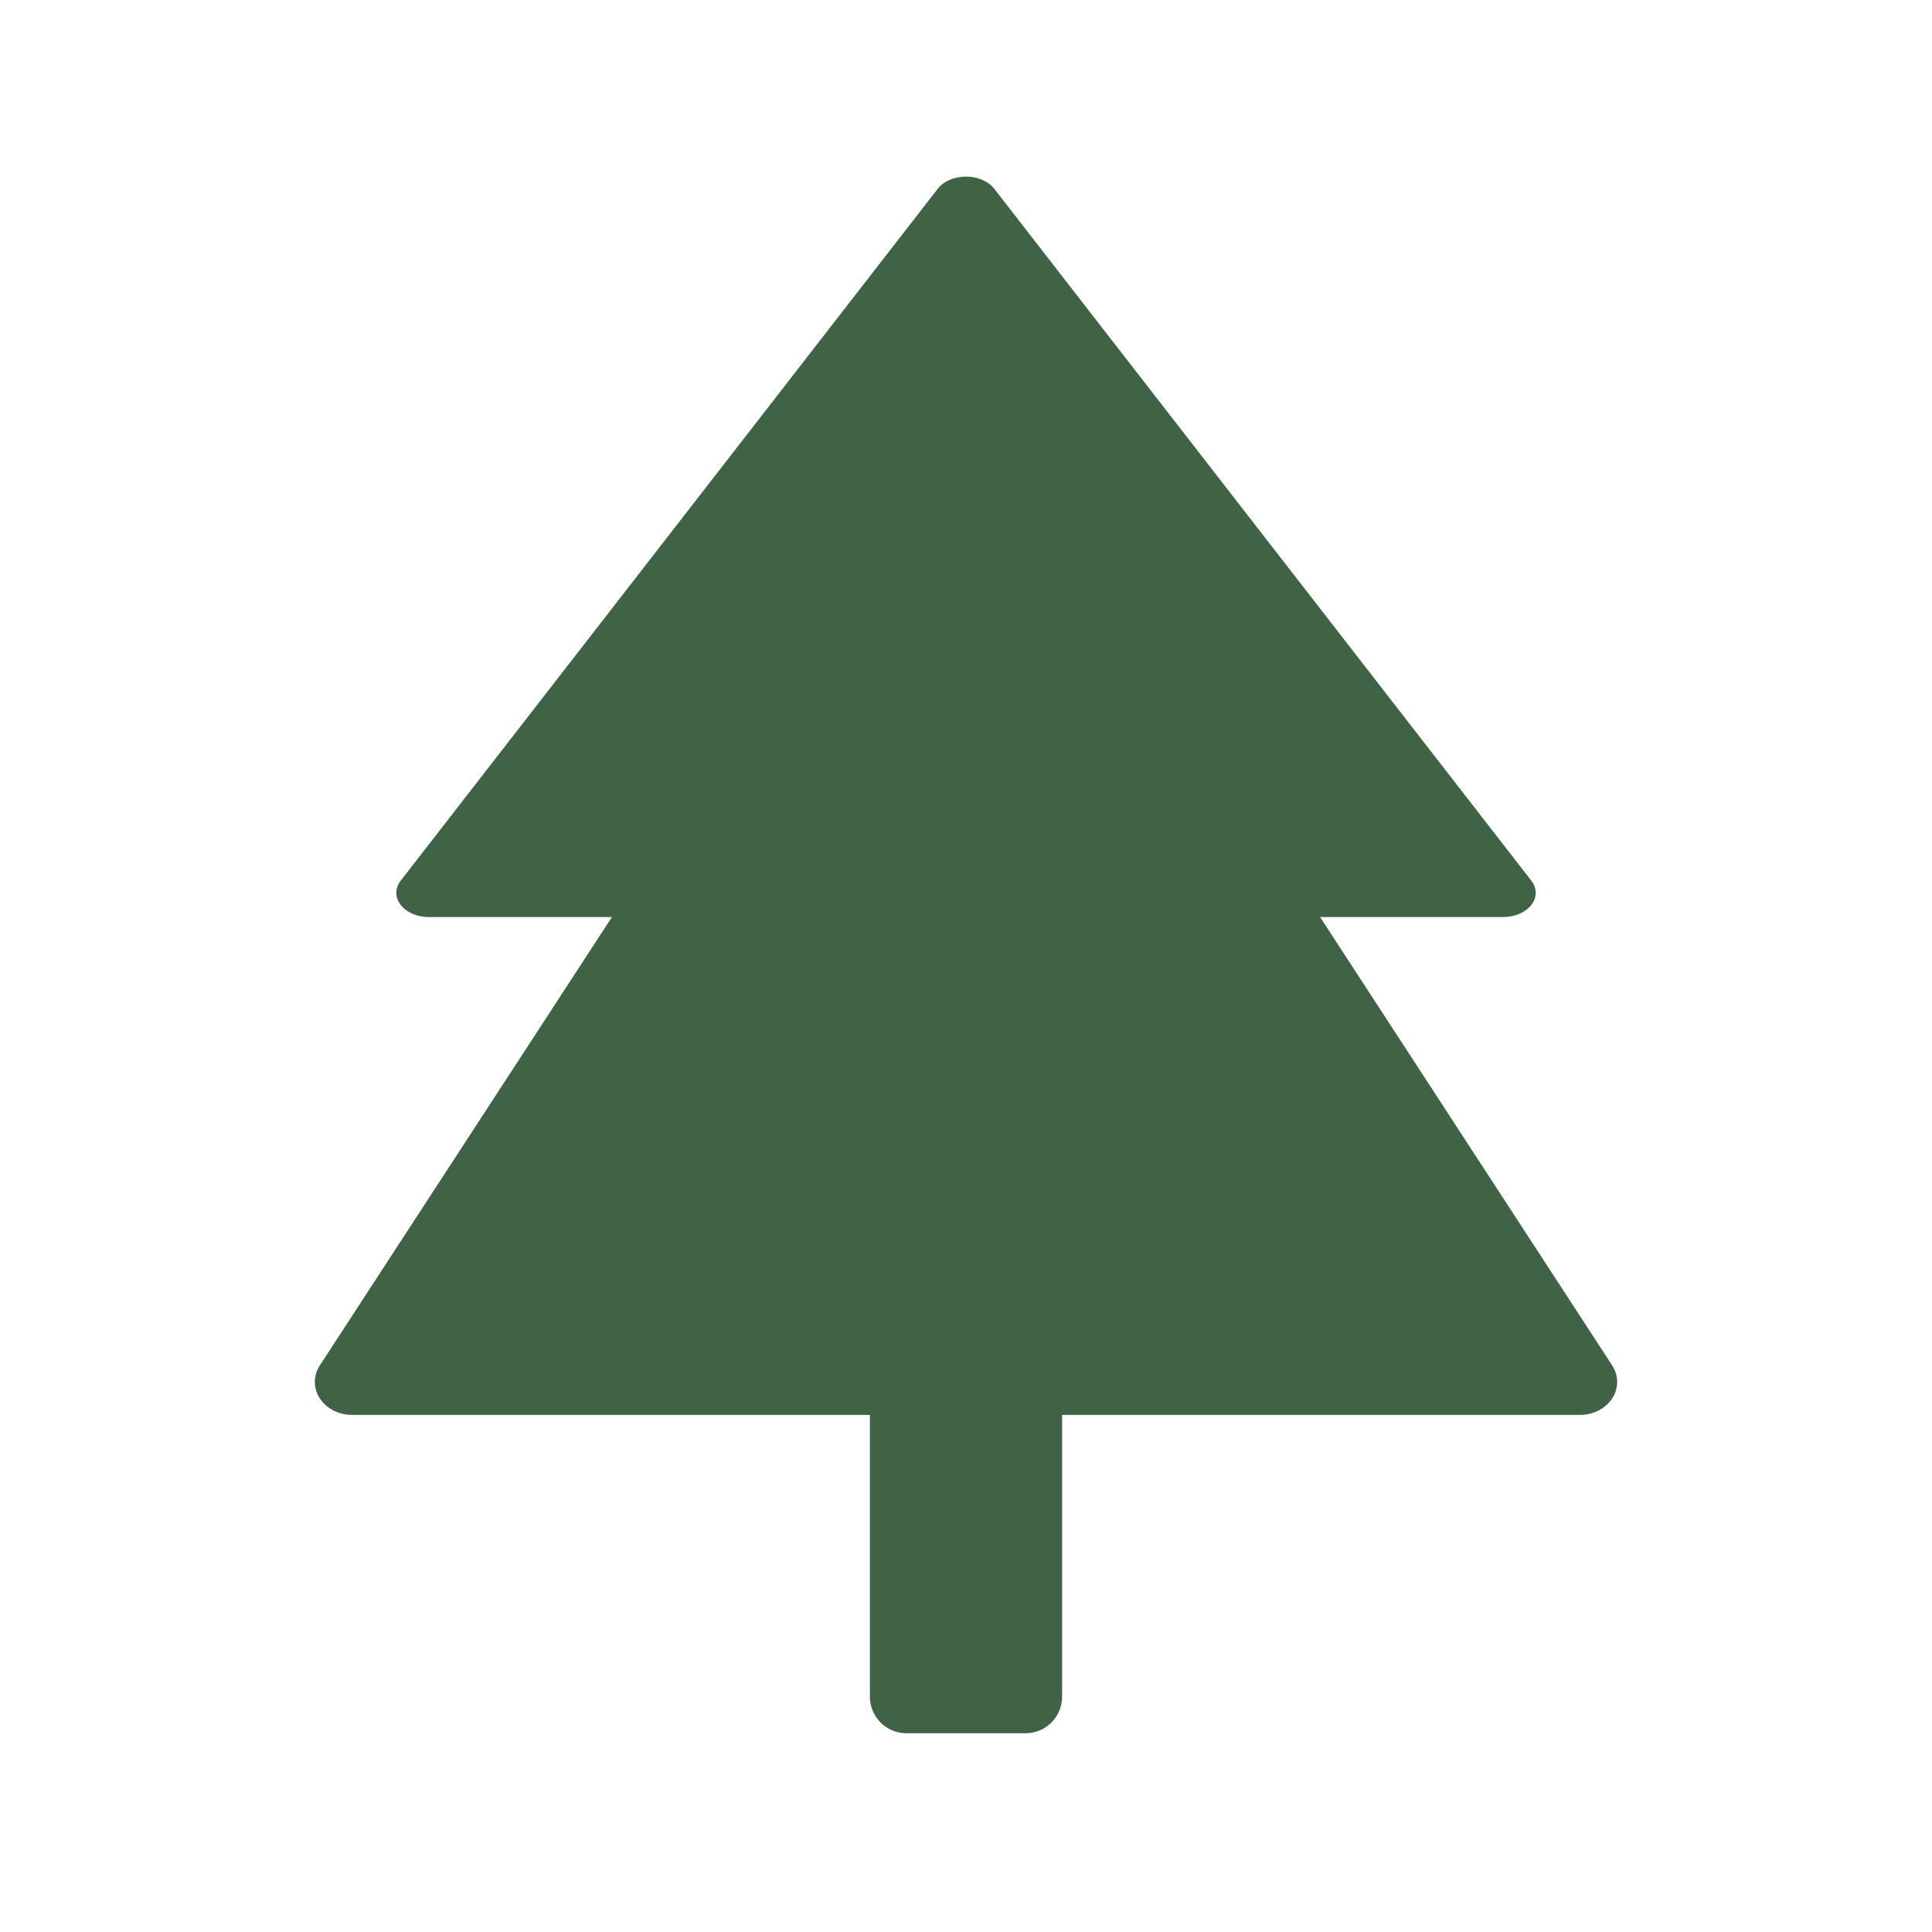
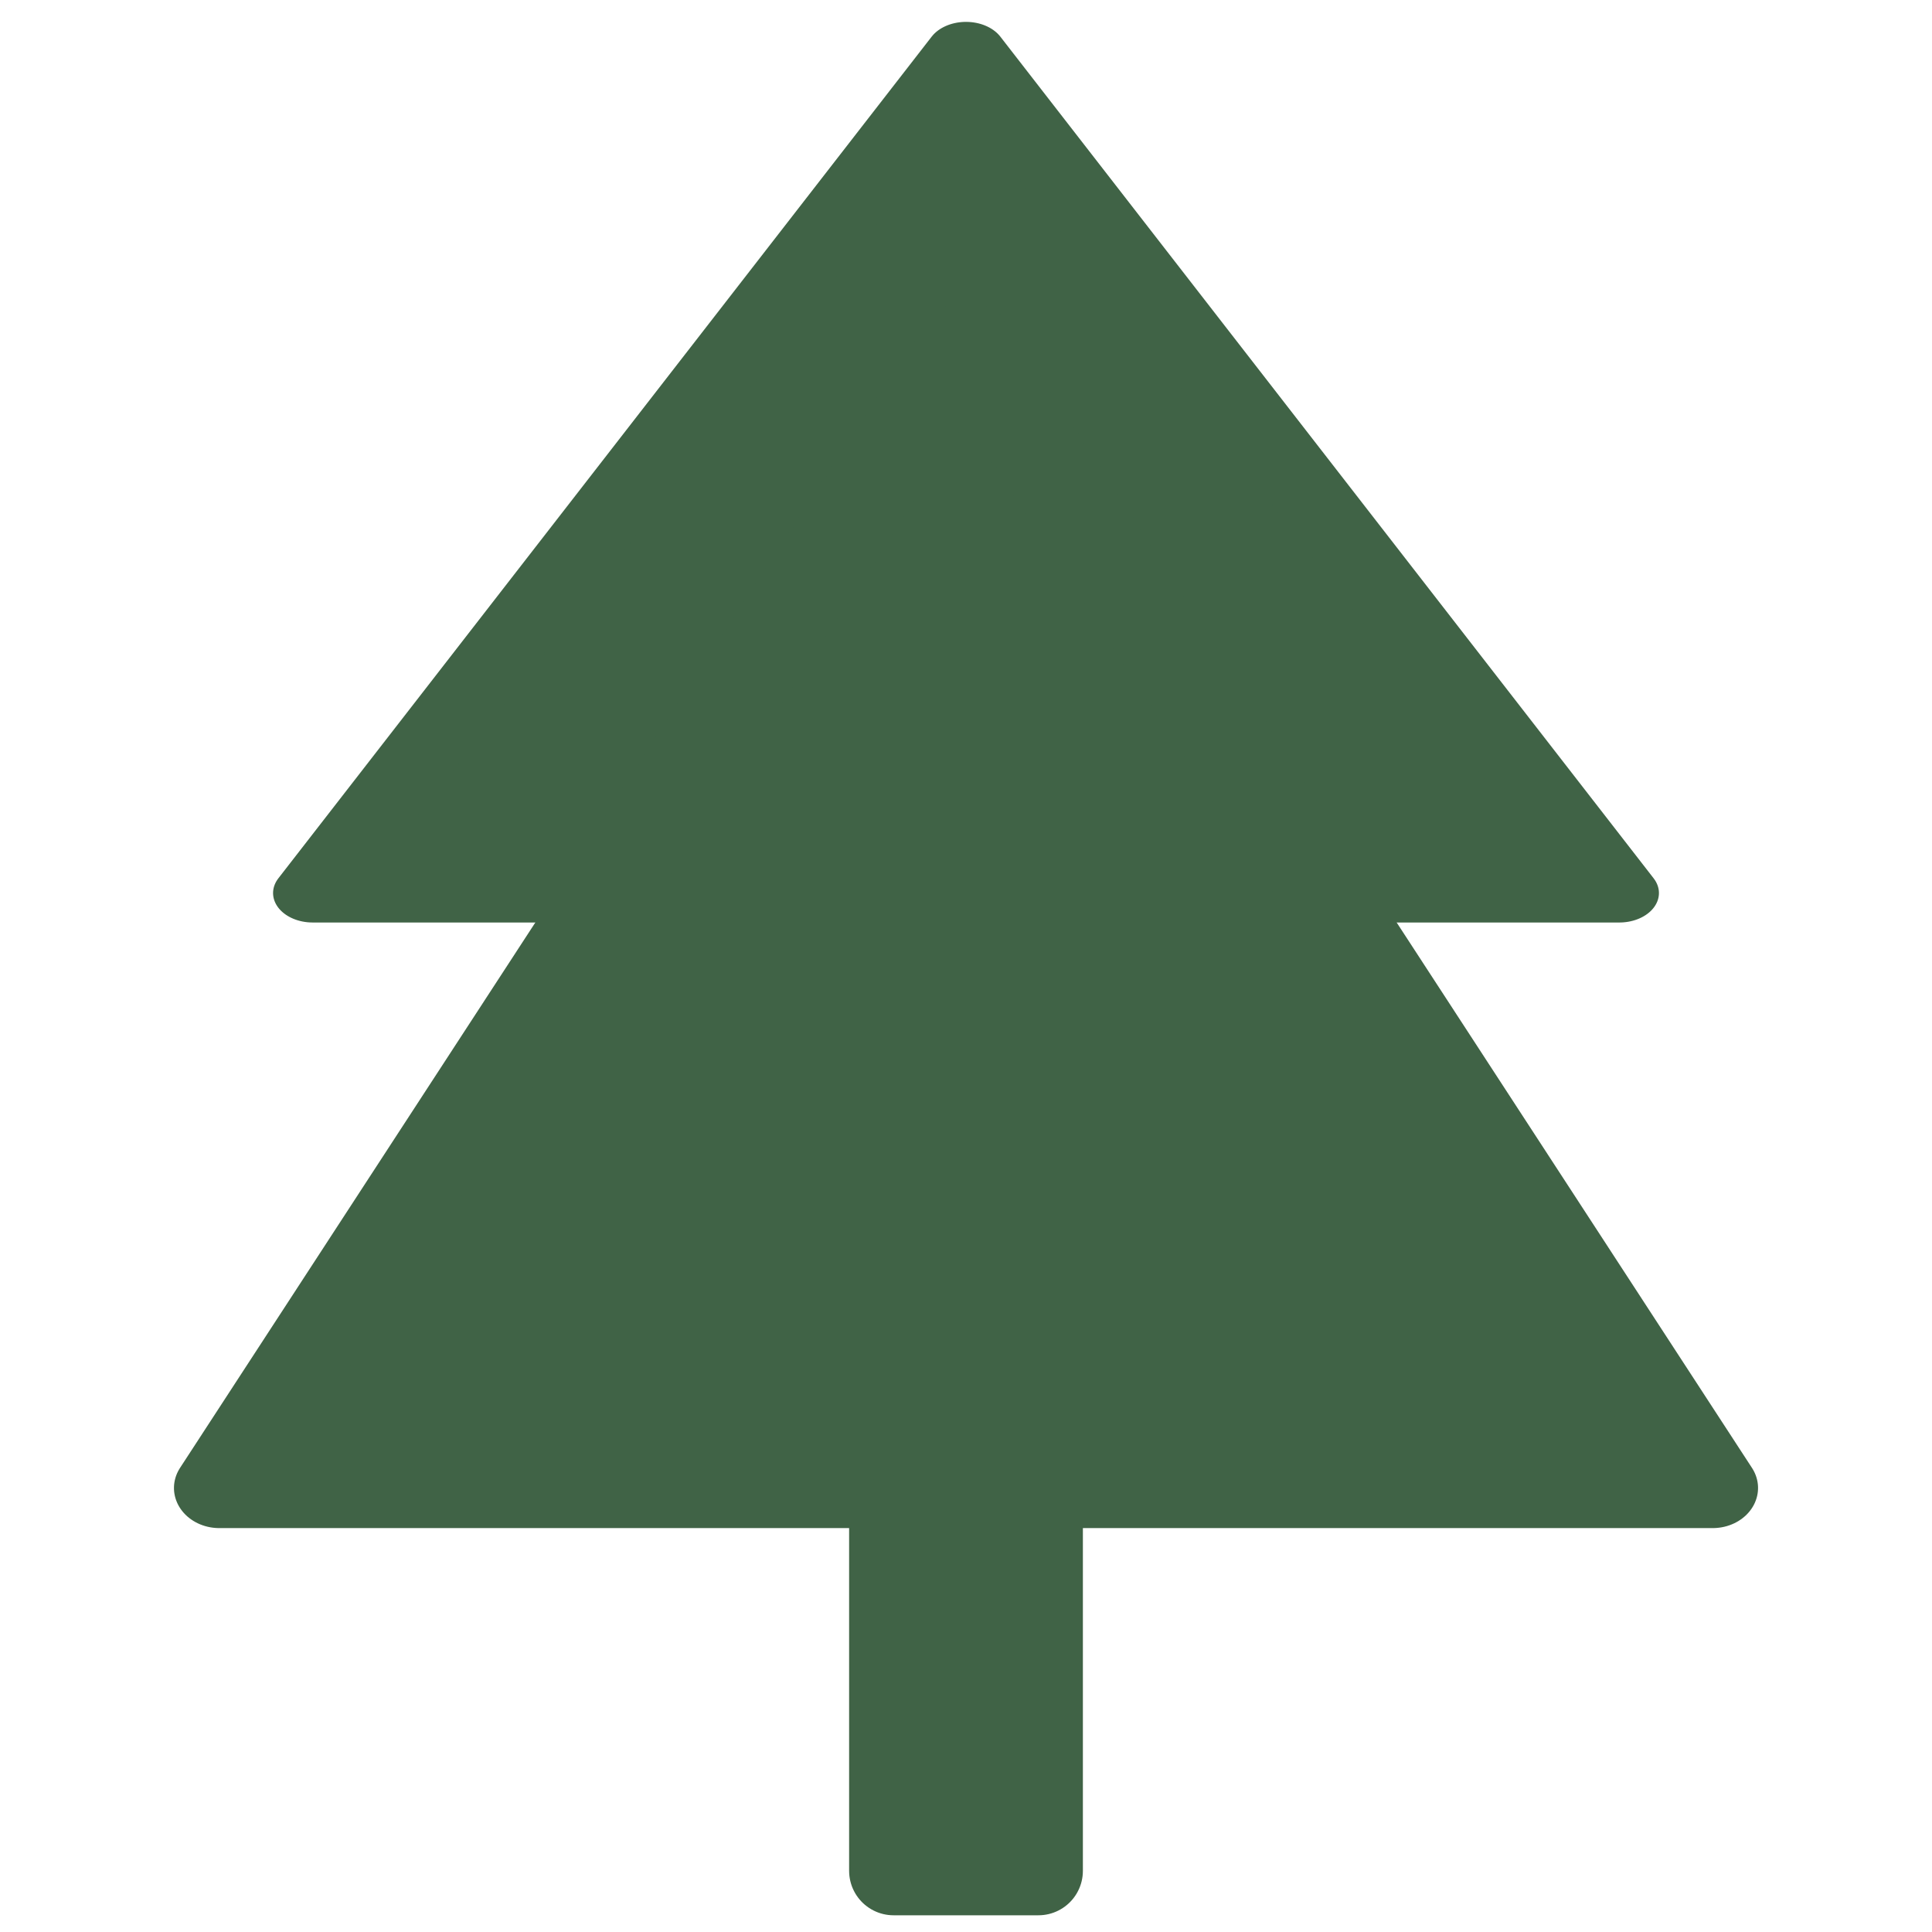
<svg xmlns="http://www.w3.org/2000/svg" width="1000" height="1000" viewBox="0 0 264.583 264.583" version="1.1" id="svg1">
  <defs id="defs1" />
  <g id="layer1">
-     <path style="fill:#406346;fill-opacity:1;stroke:#406346;stroke-width:10.584;stroke-linejoin:round;stroke-miterlimit:7;stroke-dasharray:none;stroke-opacity:1" id="path2" d="M 136.085,130.007 -32.514,84.831 90.909,-38.592 Z" transform="matrix(0.8141217,-0.1622573,0.2181433,0.6055526,66.69944,65.62364)" />
-     <path style="fill:#406346;fill-opacity:1;stroke:#406346;stroke-width:10.584;stroke-linejoin:round;stroke-miterlimit:7;stroke-dasharray:none;stroke-opacity:1" id="path2-4" d="M 136.085,130.007 -32.514,84.831 90.909,-38.592 Z" transform="matrix(0.9305541,-0.2209709,0.2493412,0.8246747,57.3187,112.1083)" />
-     <rect style="fill:#406346;fill-opacity:1;stroke:#406346;stroke-width:10.014;stroke-linejoin:round;stroke-miterlimit:7;stroke-dasharray:none;stroke-opacity:1" id="rect3" width="16.306" height="39.524" x="124.139" y="192.833" />
+     <path style="fill:#406346;fill-opacity:1;stroke:#406346;stroke-width:10.584;stroke-linejoin:round;stroke-miterlimit:7;stroke-dasharray:none;stroke-opacity:1" id="path2" d="M 136.085,130.007 -32.514,84.831 90.909,-38.592 Z" transform="matrix(0.9902534,-0.197361,0.2653376,0.7365613,52.50884,53.39907)" />
+     <path style="fill:#406346;fill-opacity:1;stroke:#406346;stroke-width:10.584;stroke-linejoin:round;stroke-miterlimit:7;stroke-dasharray:none;stroke-opacity:1" id="path2-4" d="M 136.085,130.007 -32.514,84.831 90.909,-38.592 Z" transform="matrix(1.131876,-0.268777,0.3032851,1.00309,41.09861,109.9404)" />
+     <rect style="fill:#406346;fill-opacity:1;stroke:#406346;stroke-width:12.181;stroke-linejoin:round;stroke-miterlimit:7;stroke-dasharray:none;stroke-opacity:1" id="rect3" width="19.833" height="48.074" x="122.375" y="208.129" />
  </g>
</svg>
